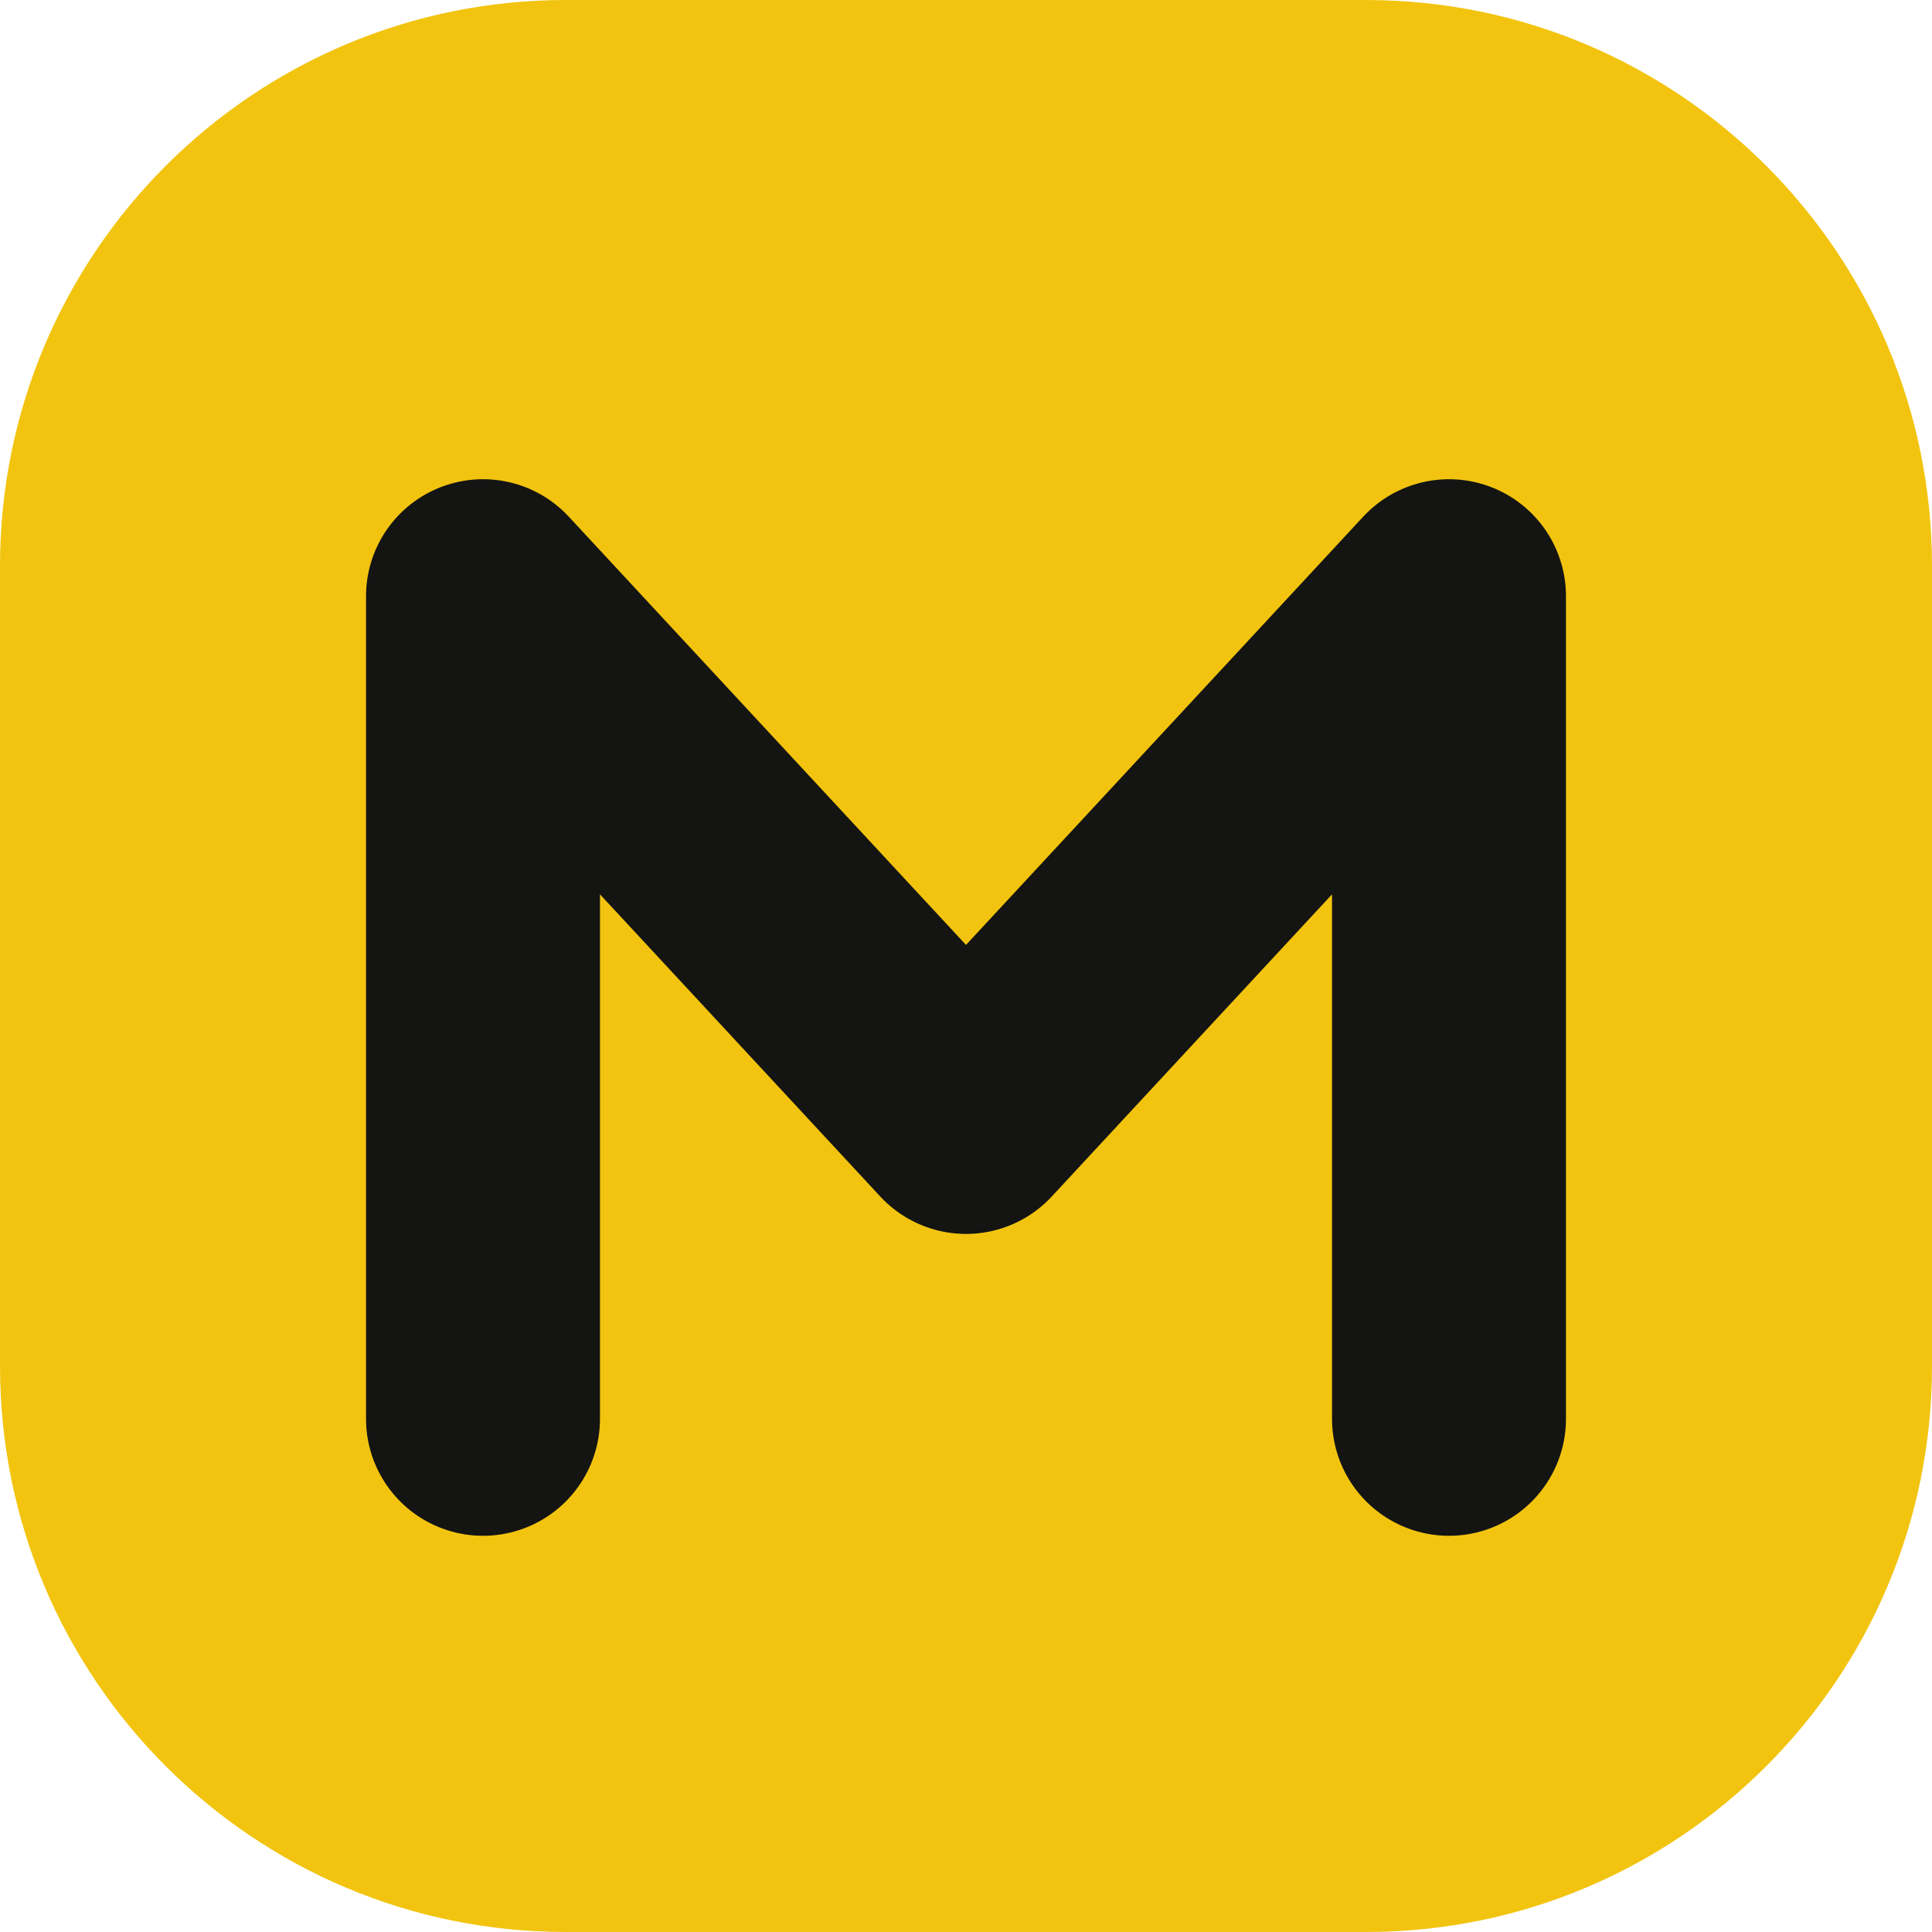
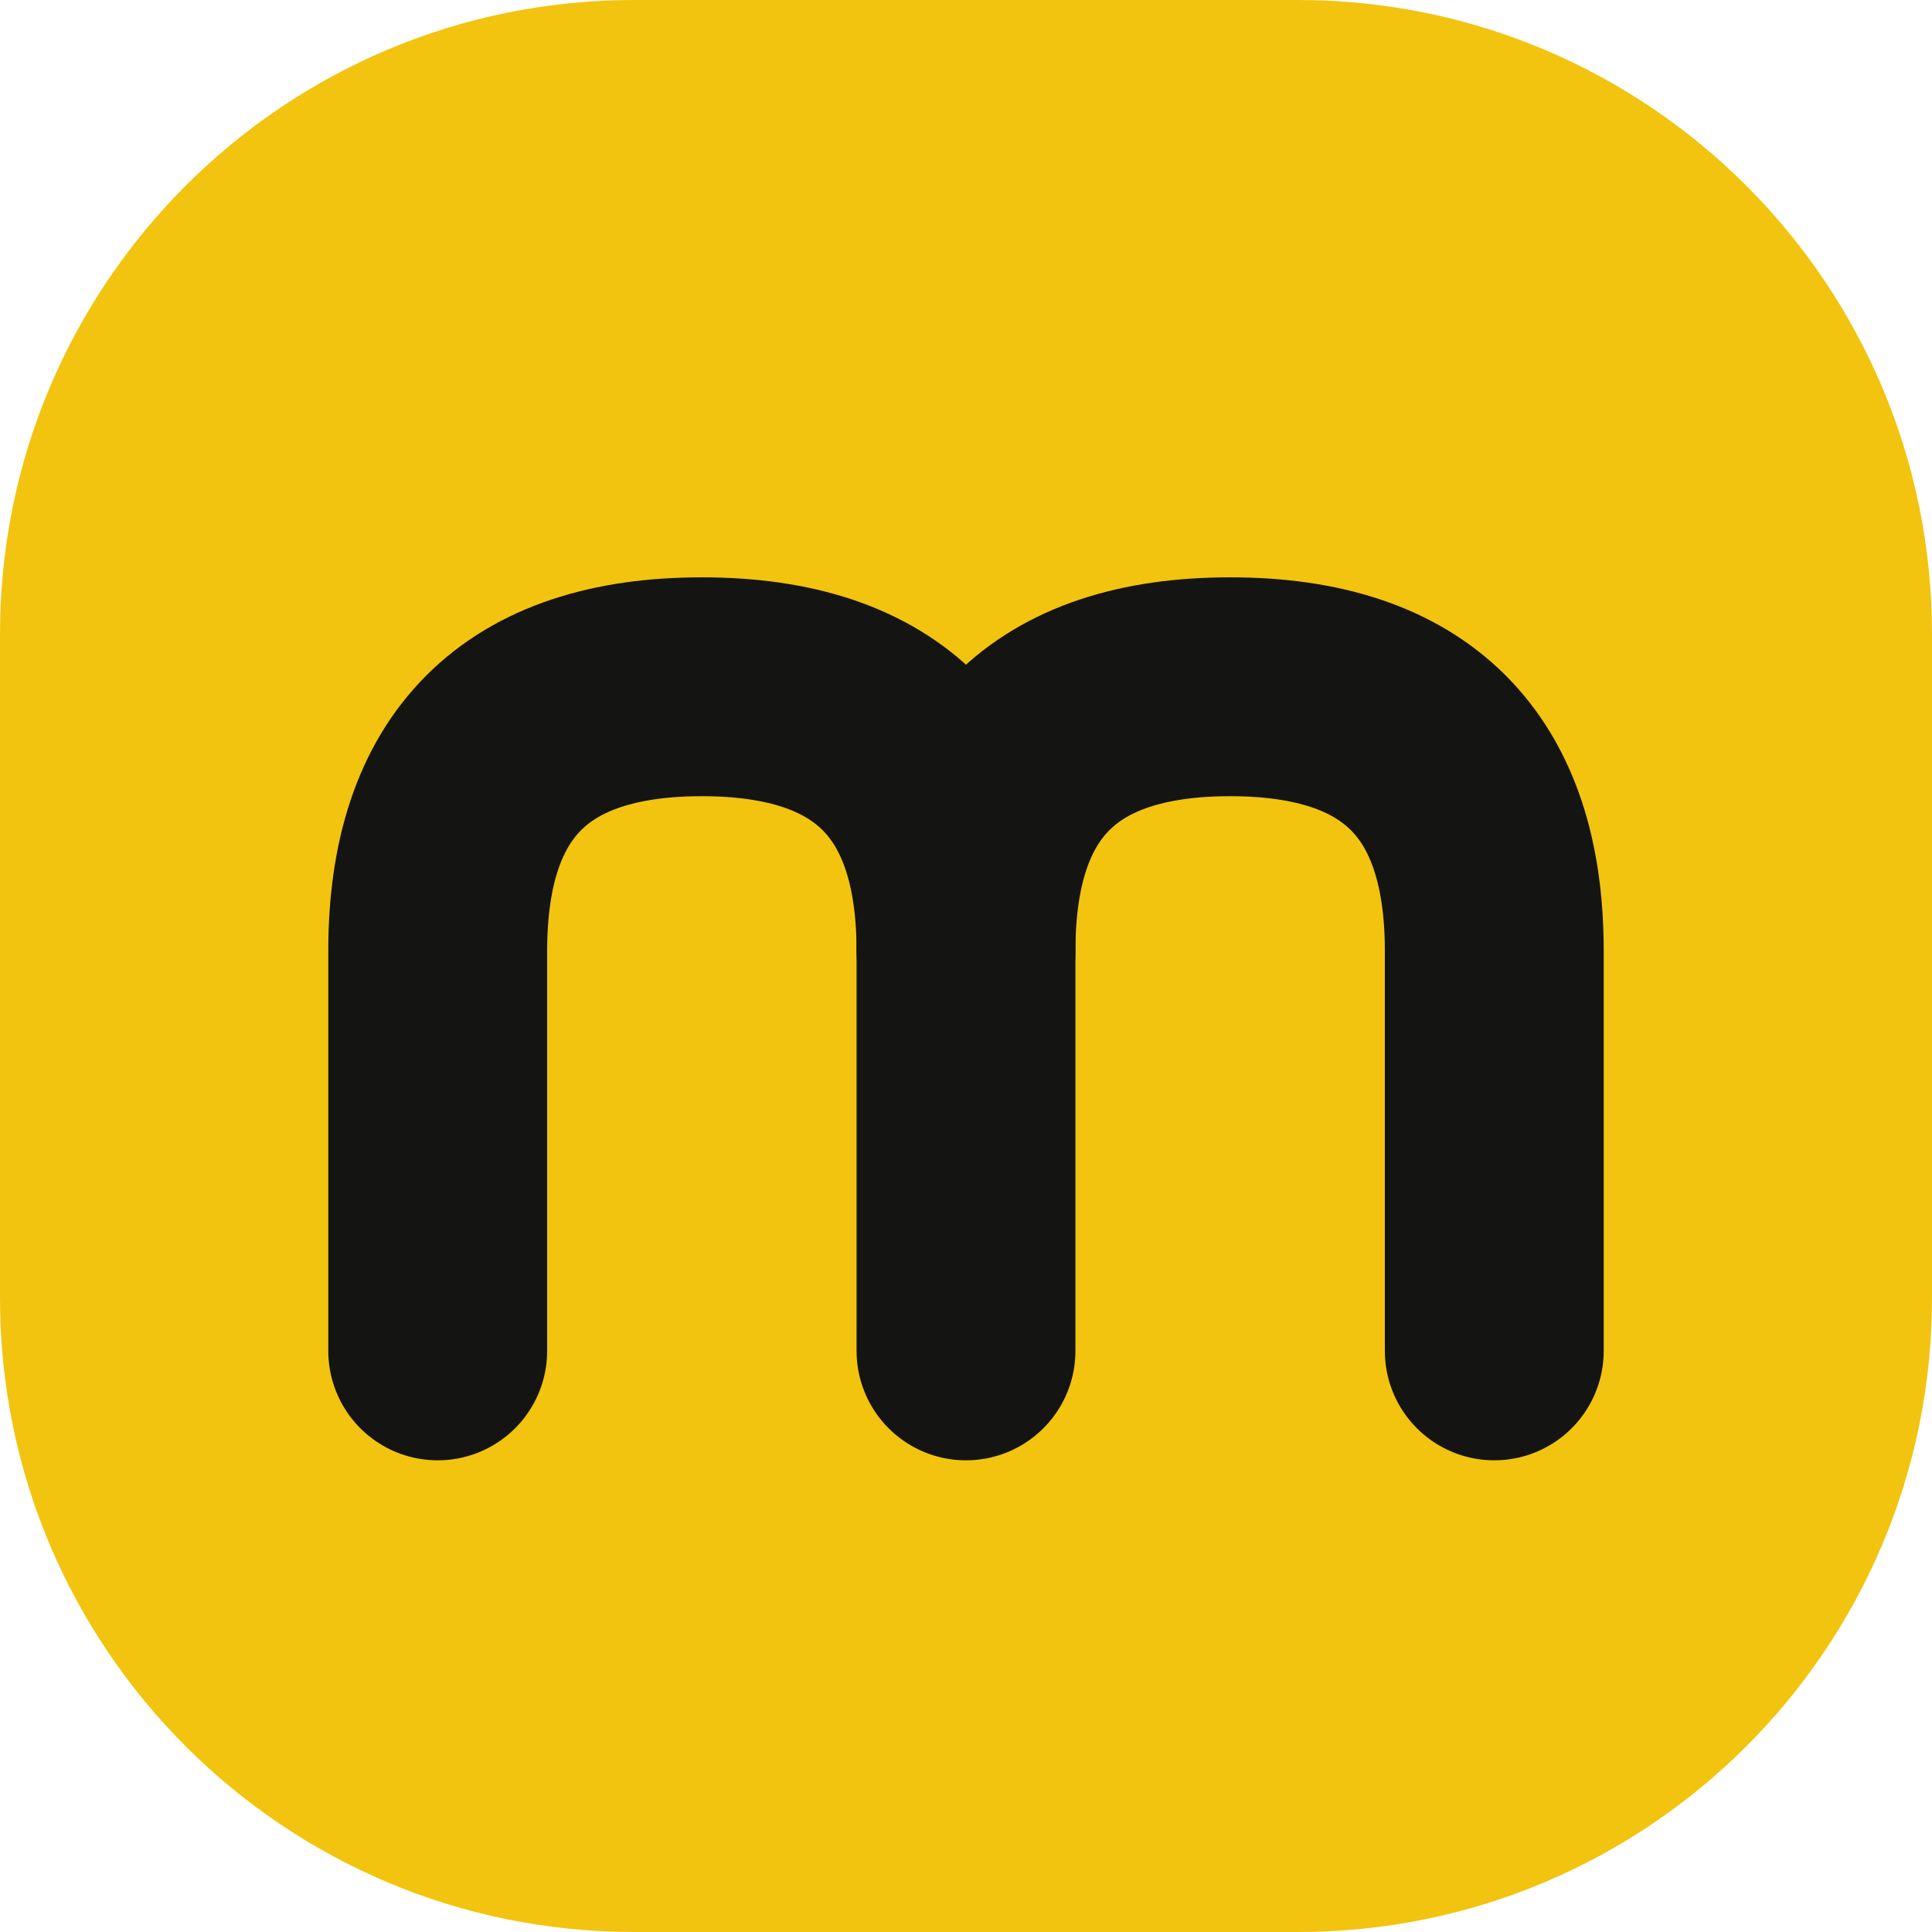
<svg xmlns="http://www.w3.org/2000/svg" viewBox="0 0 512 512">
-   <rect width="512" height="512" rx="150" fill="#f2c40f" />
-   <path d="M128 376 L128 158 L256 296 L384 158 L384 376" fill="none" stroke="#141413" stroke-width="62" stroke-linecap="round" stroke-linejoin="round" />
+   <rect width="512" height="512" rx="168" fill="#f2c40f" />
+   <g fill="none" stroke="#141413" stroke-width="58" stroke-linecap="round" stroke-linejoin="round">
+     <path d="M116 358 V252 Q116 182 186 182 Q256 182 256 252 V358" />
+     <path d="M256 252 Q256 182 326 182 Q396 182 396 252 V358" />
+   </g>
</svg>
